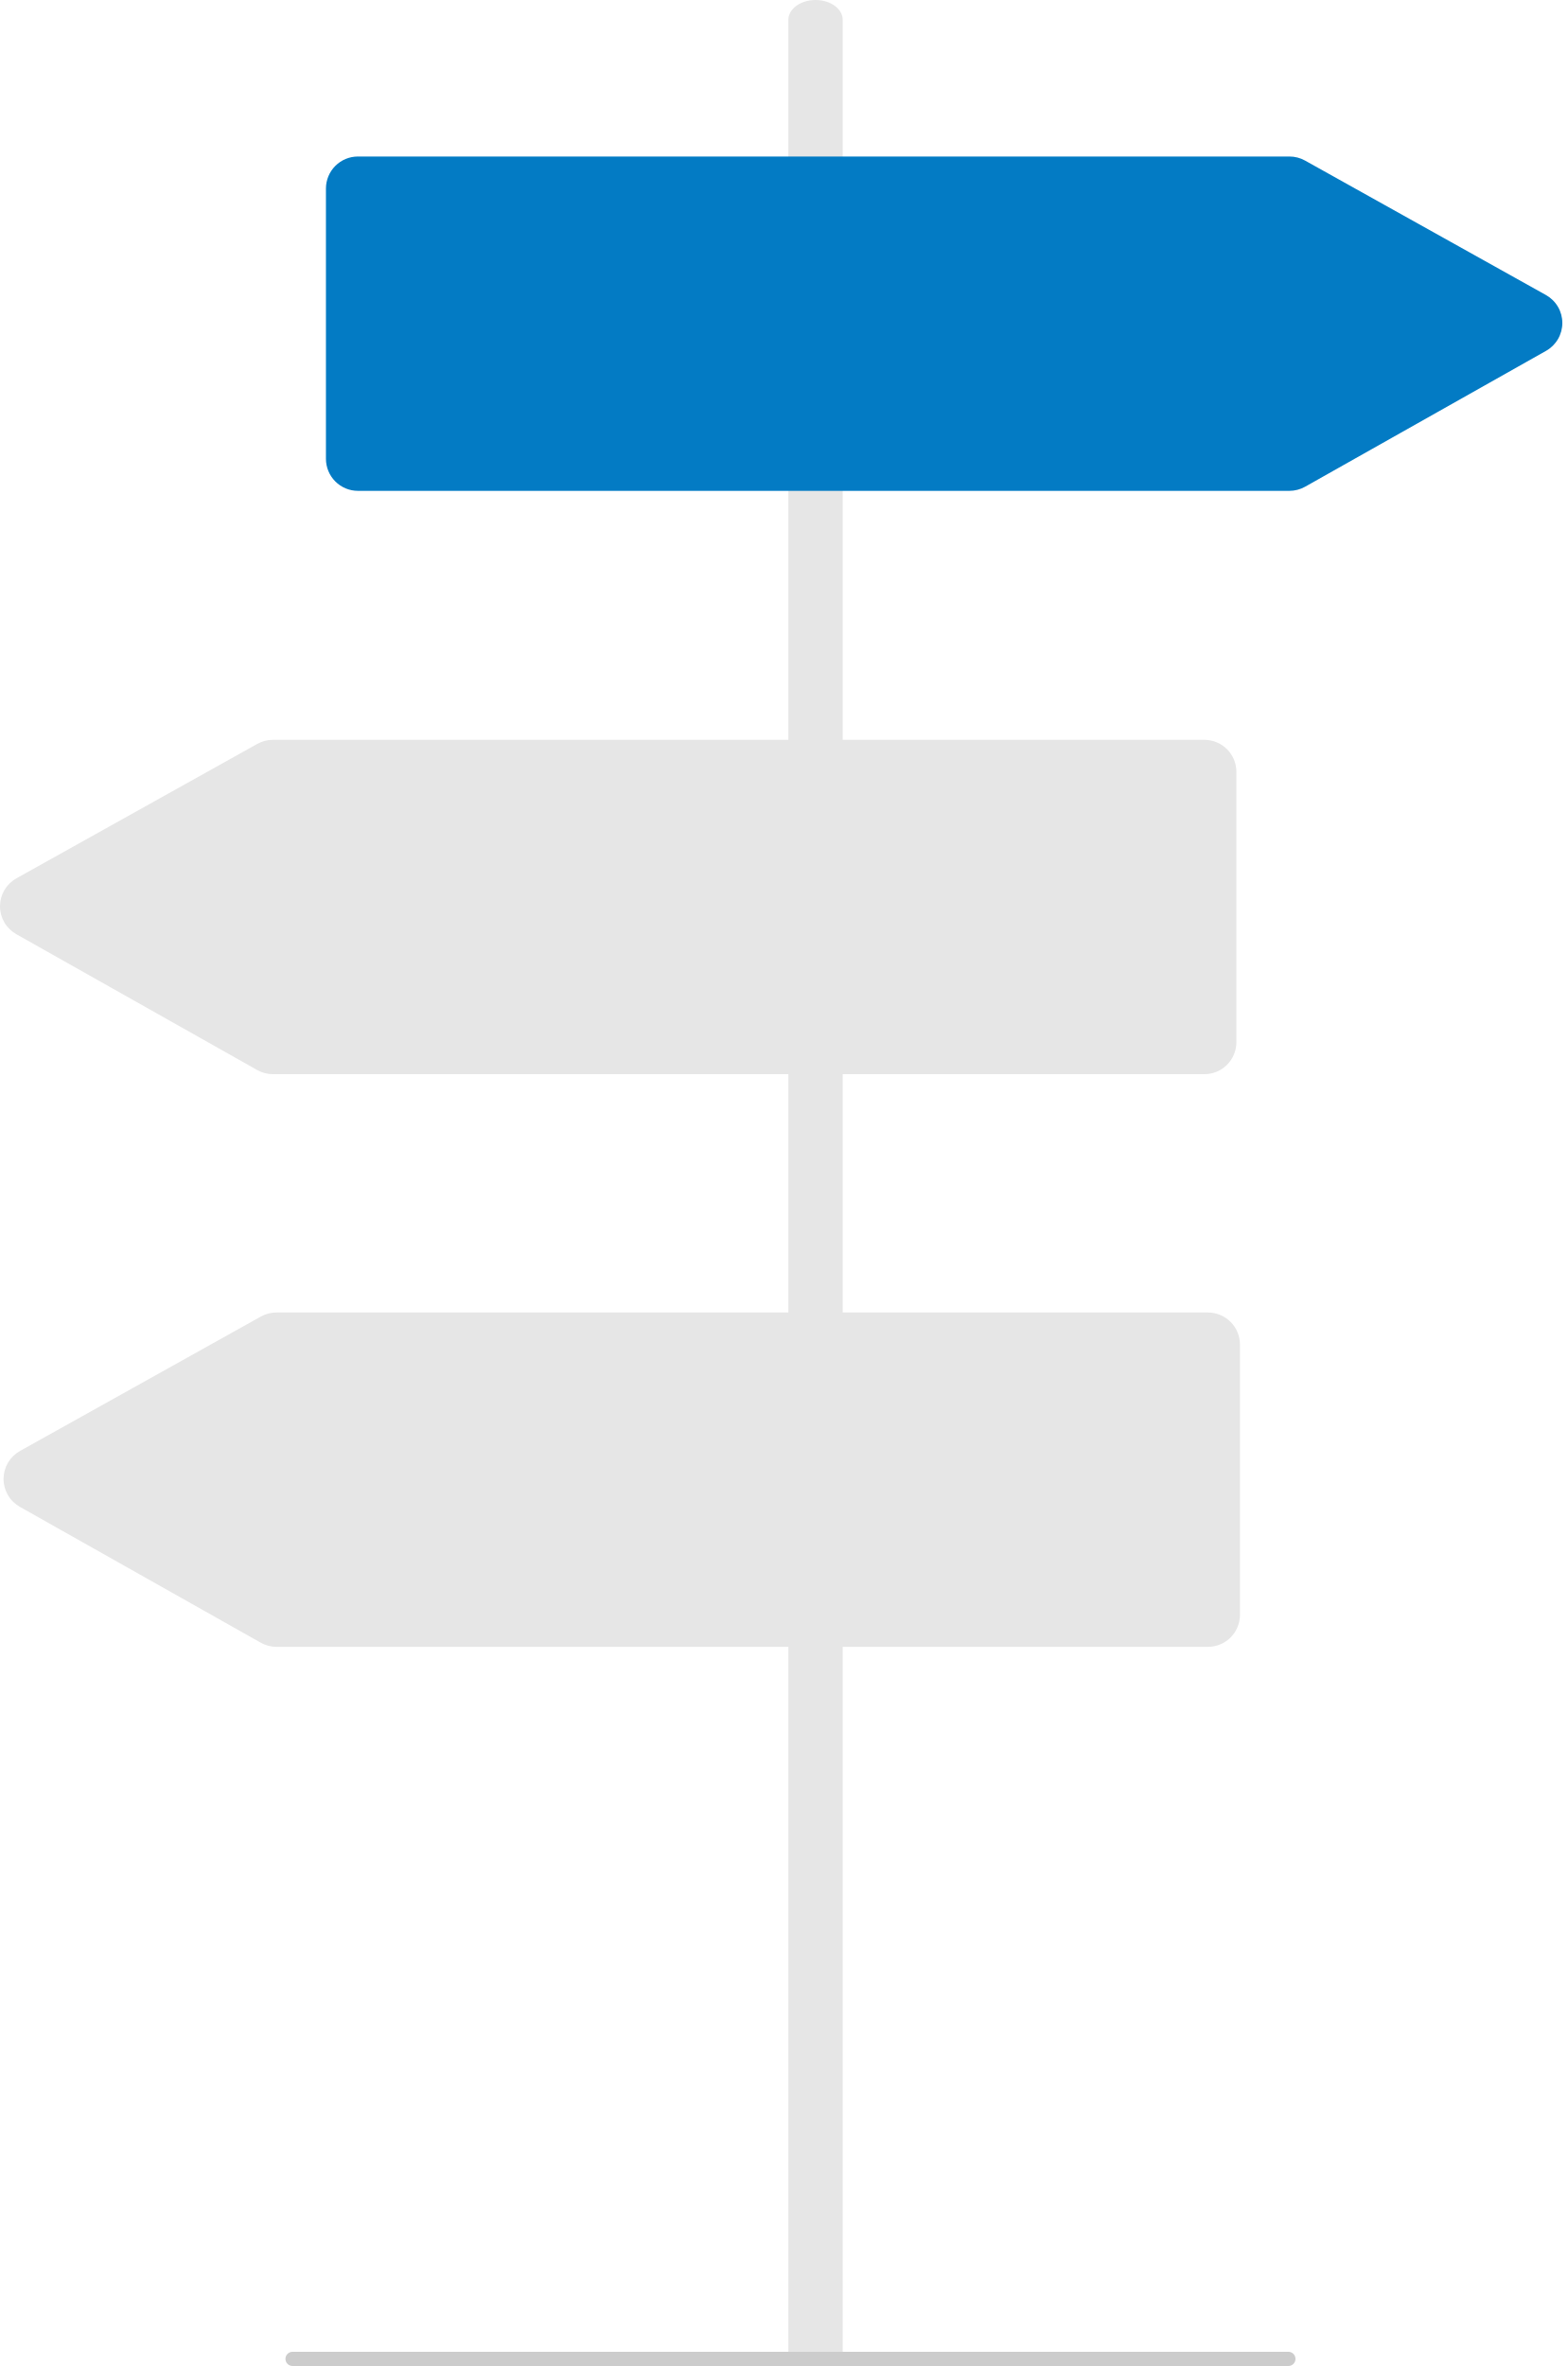
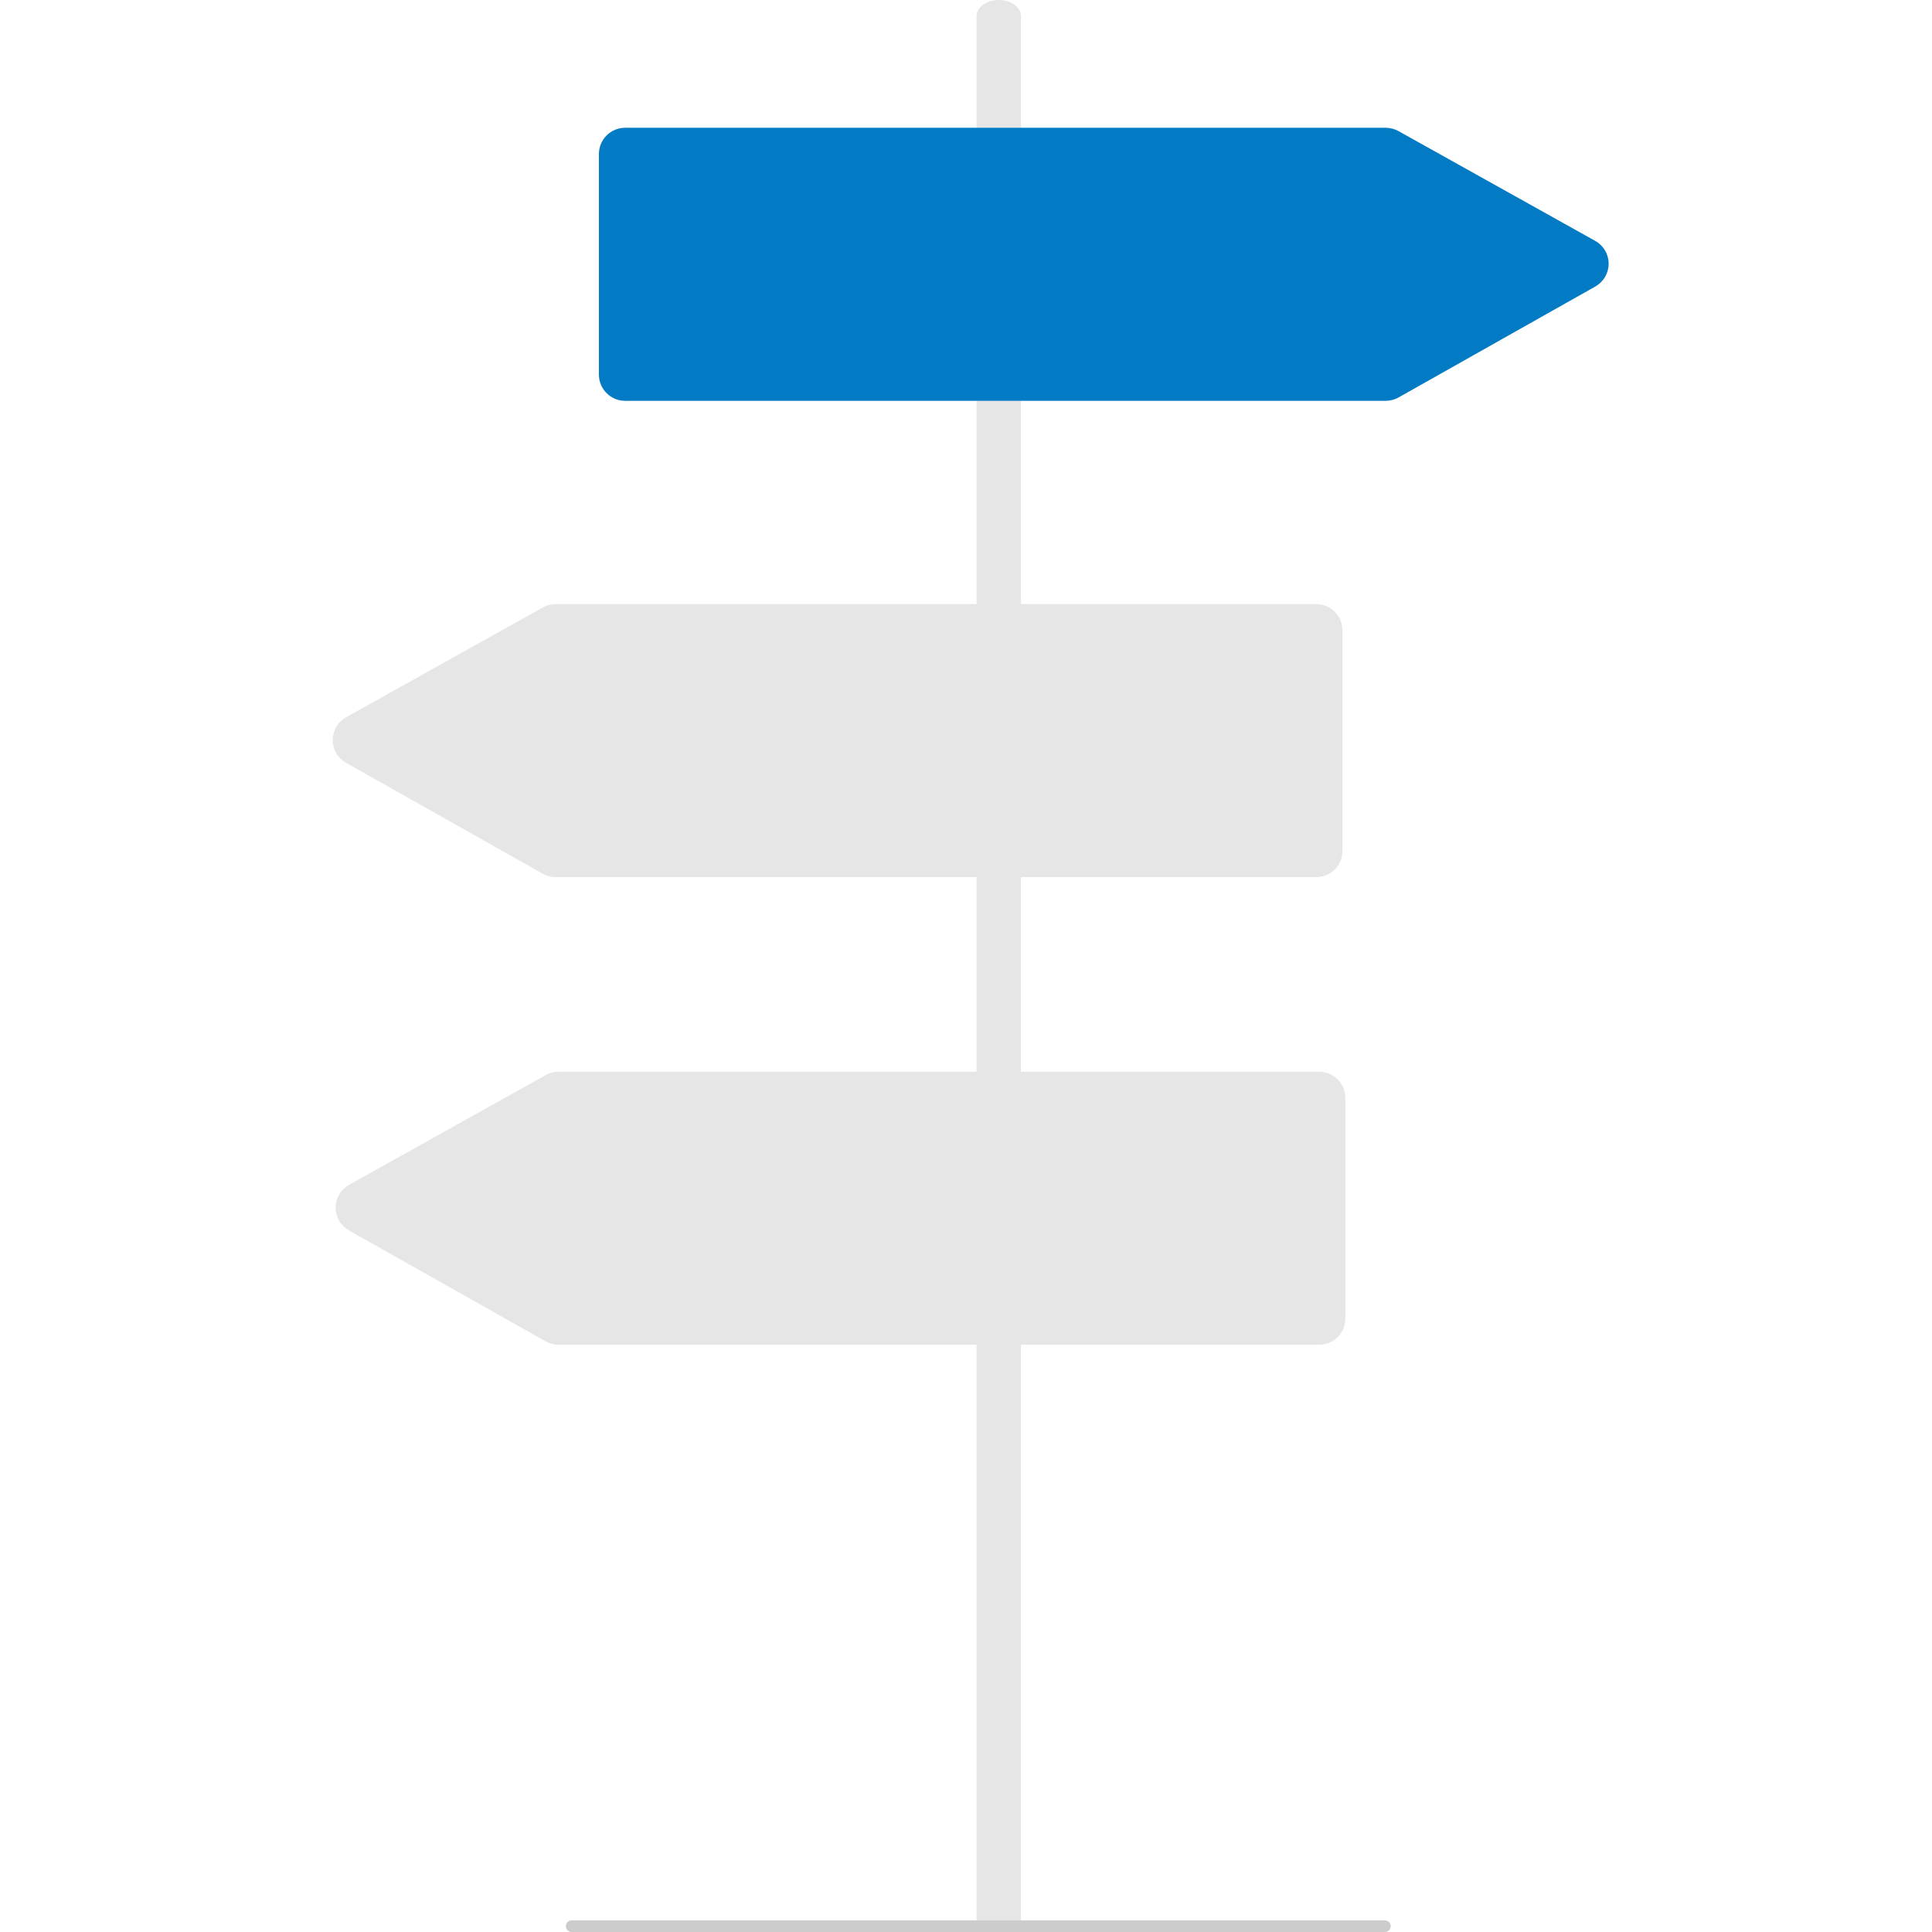
- <svg xmlns="http://www.w3.org/2000/svg" width="106" height="160" viewBox="0 0 106 160" fill="none">
-   <path d="M56.996 159.038H53.319V1.345C53.319 0.988 53.513 0.646 53.858 0.394C54.203 0.142 54.67 0 55.158 0C55.645 0 56.113 0.142 56.458 0.394C56.803 0.646 56.996 0.988 56.996 1.345V159.038Z" fill="#E6E6E6" />
-   <path d="M87.136 160H19.787C19.659 160 19.537 159.949 19.447 159.859C19.356 159.769 19.306 159.646 19.306 159.519C19.306 159.391 19.356 159.269 19.447 159.179C19.537 159.089 19.659 159.038 19.787 159.038H87.136C87.264 159.038 87.386 159.089 87.476 159.179C87.567 159.269 87.617 159.391 87.617 159.519C87.617 159.646 87.567 159.769 87.476 159.859C87.386 159.949 87.264 160 87.136 160Z" fill="#CCCCCC" />
-   <path d="M87.205 33.194H24.209C23.635 33.193 23.084 32.965 22.679 32.559C22.273 32.153 22.045 31.603 22.044 31.029V12.748C22.045 12.174 22.273 11.624 22.679 11.218C23.084 10.812 23.635 10.584 24.209 10.584H87.209C87.578 10.584 87.942 10.678 88.264 10.858L104.555 19.95C104.891 20.137 105.171 20.411 105.366 20.742C105.561 21.073 105.664 21.451 105.665 21.835C105.666 22.22 105.564 22.598 105.371 22.93C105.177 23.262 104.899 23.537 104.564 23.726L88.268 32.915C87.943 33.097 87.577 33.193 87.205 33.194Z" fill="#037BC4" />
-   <path d="M81.457 72.641H18.461C18.088 72.641 17.722 72.545 17.398 72.362L1.102 63.173C0.767 62.984 0.488 62.71 0.294 62.377C0.101 62.045 -0.001 61.667 5.28391e-06 61.283C0.001 60.898 0.104 60.521 0.299 60.19C0.494 59.858 0.774 59.585 1.11 59.397L17.401 50.306C17.724 50.126 18.087 50.031 18.456 50.031H81.457C82.03 50.032 82.581 50.26 82.987 50.666C83.392 51.072 83.621 51.622 83.621 52.196V70.476C83.621 71.05 83.392 71.601 82.987 72.006C82.581 72.412 82.03 72.641 81.457 72.641Z" fill="#E6E6E6" />
-   <path d="M81.697 111.367H18.701C18.328 111.367 17.962 111.271 17.638 111.088L1.342 101.899C1.007 101.71 0.728 101.436 0.535 101.104C0.341 100.771 0.239 100.393 0.24 100.009C0.241 99.624 0.344 99.247 0.539 98.916C0.735 98.584 1.014 98.311 1.35 98.123L17.641 89.032C17.964 88.852 18.327 88.757 18.696 88.757H81.697C82.271 88.758 82.821 88.986 83.227 89.392C83.633 89.798 83.861 90.348 83.862 90.922V109.202C83.861 109.776 83.633 110.327 83.227 110.733C82.821 111.138 82.271 111.367 81.697 111.367Z" fill="#E6E6E6" />
+ <svg xmlns="http://www.w3.org/2000/svg" width="180" height="180" viewBox="0 0 180 180" fill="none">
+   <path d="M95.121 178.918H90.984V1.513C90.984 1.112 91.202 0.727 91.59 0.443C91.978 0.159 92.504 0 93.053 0C93.601 0 94.127 0.159 94.515 0.443C94.903 0.727 95.121 1.112 95.121 1.513V178.918Z" fill="#E6E6E6" />
+   <path d="M129.028 180H53.26C53.116 180 52.979 179.943 52.877 179.841C52.776 179.74 52.719 179.602 52.719 179.459C52.719 179.315 52.776 179.178 52.877 179.076C52.979 178.975 53.116 178.918 53.26 178.918H129.028C129.172 178.918 129.309 178.975 129.411 179.076C129.512 179.178 129.569 179.315 129.569 179.459C129.569 179.602 129.512 179.74 129.411 179.841C129.309 179.943 129.172 180 129.028 180Z" fill="#CCCCCC" />
+   <path d="M129.106 37.343H58.235C57.59 37.342 56.971 37.085 56.514 36.629C56.057 36.172 55.8 35.553 55.8 34.908V14.342C55.8 13.696 56.057 13.077 56.514 12.621C56.971 12.164 57.59 11.907 58.235 11.906H129.111C129.526 11.907 129.935 12.013 130.297 12.215L148.625 22.444C149.003 22.654 149.318 22.962 149.537 23.335C149.757 23.708 149.873 24.132 149.874 24.565C149.875 24.997 149.76 25.422 149.543 25.796C149.325 26.17 149.011 26.479 148.635 26.692L130.302 37.029C129.937 37.235 129.525 37.343 129.106 37.343V37.343Z" fill="#037BC4" />
+   <path d="M122.639 81.722H51.768C51.349 81.721 50.937 81.613 50.572 81.407L32.239 71.07C31.862 70.858 31.549 70.549 31.331 70.175C31.113 69.801 30.999 69.376 31 68.943C31.001 68.511 31.117 68.086 31.337 67.713C31.556 67.34 31.871 67.033 32.249 66.822L50.576 56.594C50.939 56.392 51.348 56.285 51.763 56.285H122.639C123.284 56.286 123.903 56.542 124.36 56.999C124.816 57.456 125.073 58.075 125.074 58.72V79.286C125.073 79.932 124.816 80.551 124.36 81.007C123.903 81.464 123.284 81.721 122.639 81.722Z" fill="#E6E6E6" />
+   <path d="M122.909 125.288H52.039C51.62 125.288 51.208 125.18 50.843 124.974L32.51 114.637C32.133 114.424 31.82 114.115 31.602 113.741C31.384 113.368 31.27 112.943 31.27 112.51C31.271 112.077 31.388 111.653 31.607 111.28C31.827 110.907 32.141 110.6 32.519 110.389L50.847 100.161C51.21 99.958 51.618 99.852 52.034 99.852H122.909C123.555 99.853 124.174 100.109 124.63 100.566C125.087 101.022 125.344 101.641 125.344 102.287V122.853C125.344 123.499 125.087 124.118 124.63 124.574C124.174 125.031 123.555 125.288 122.909 125.288V125.288Z" fill="#E6E6E6" />
</svg>
